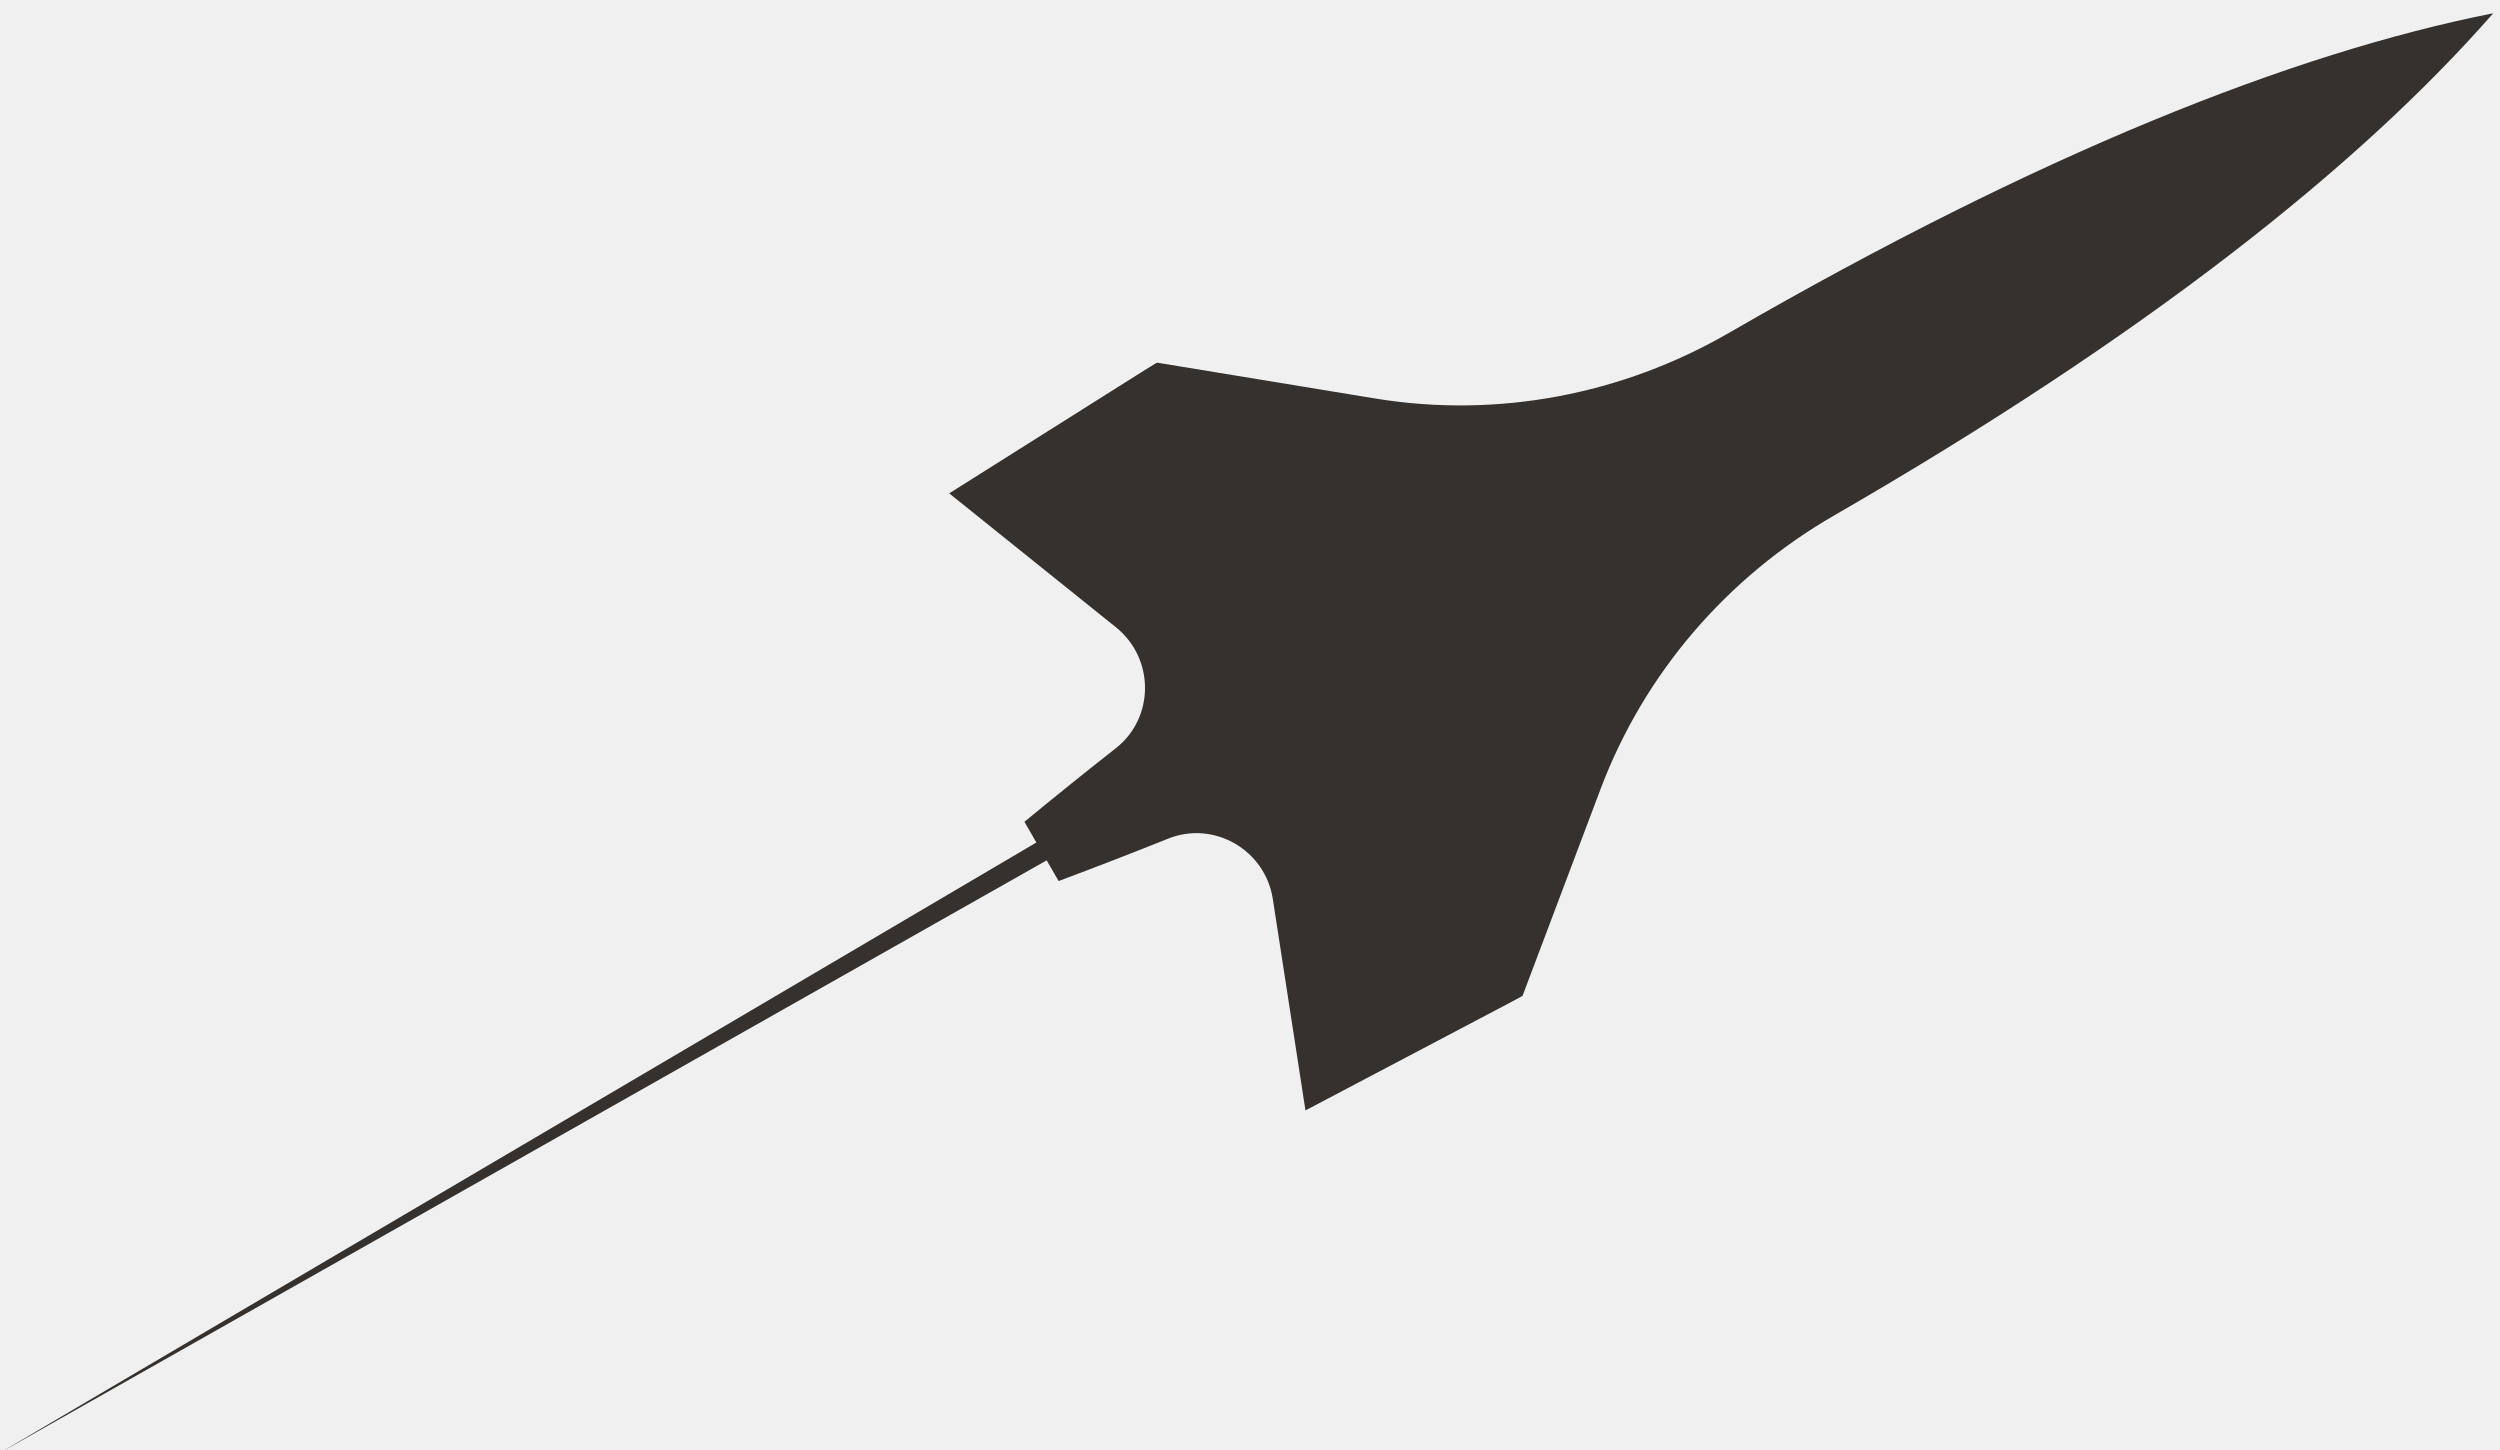
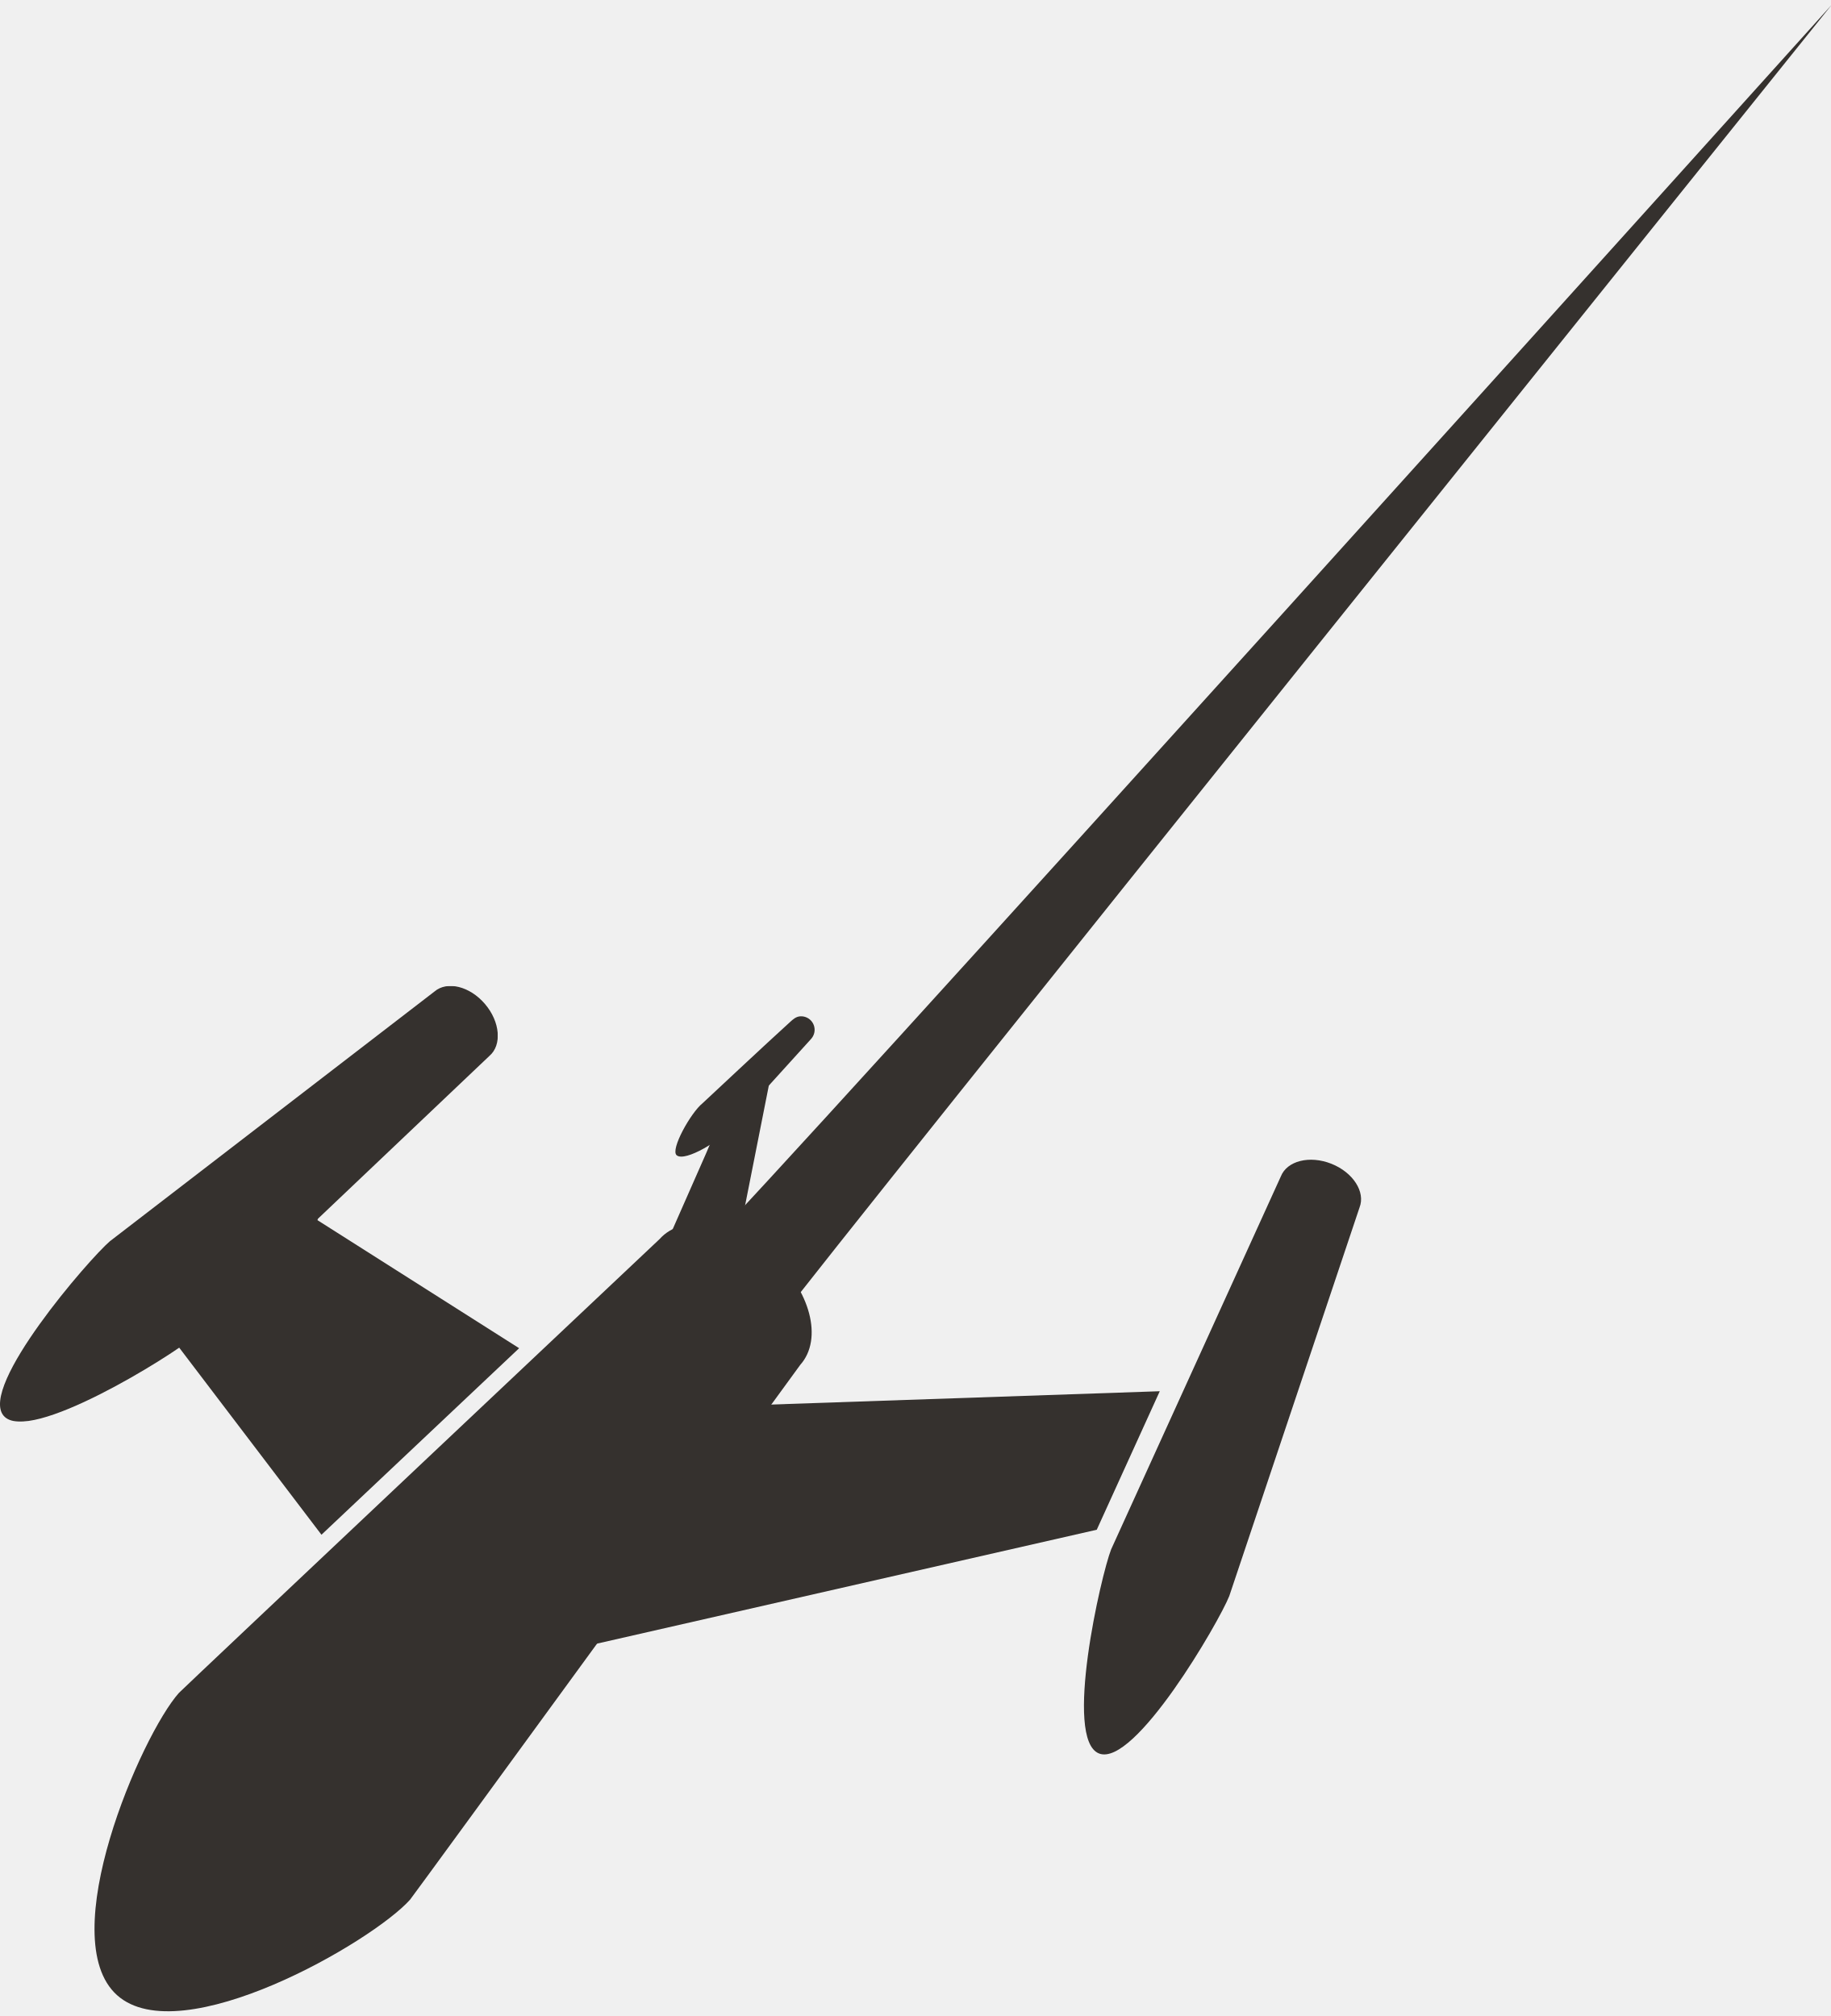
- <svg xmlns="http://www.w3.org/2000/svg" xmlns:xlink="http://www.w3.org/1999/xlink" width="138px" height="80px" viewBox="0 0 138 80" version="1.1">
+ <svg xmlns="http://www.w3.org/2000/svg" xmlns:xlink="http://www.w3.org/1999/xlink" width="118px" height="130px" viewBox="0 0 118 130" version="1.1">
  <defs>
-     <polygon id="path-1" points="40.381 159.011 0 159.011 0 0 40.381 0" />
+     <polygon id="path-1" points="0.783 0.305 73.623 0.305 73.623 85.196 0.783 85.196 0.783 0.305" />
+     <polygon id="path-3" points="8.96760297e-18 28.785 8.96760297e-18 0.693 32.092 0.693 32.092 28.785 0 28.785" />
  </defs>
  <g id="Page-1" stroke="none" stroke-width="1" fill="none" fill-rule="evenodd">
-     <g id="decentralandv2" transform="translate(-644, -2639)">
-       <g id="Group-16" transform="translate(0, 2622)">
-         <g id="Group-10" transform="translate(250, 0)">
-           <g id="Group-8" transform="translate(229, 0)">
-             <g id="Page-1" transform="translate(233.5, 58) rotate(-300) translate(-233.5, -58) translate(213, -22)">
-               <mask id="mask-2" fill="white">
-                 <use xlink:href="#path-1" />
-               </mask>
-               <g id="Clip-2" />
-               <path d="M32.64,64.088 C28.304,58.797 26.004,52.182 26.006,45.371 L26.006,45.266 C26.006,25.604 23.843,10.736 20.19,-0.001 C16.537,10.736 14.375,25.604 14.375,45.266 L14.375,45.371 C14.378,52.182 12.076,58.797 7.742,64.088 L-0,73.536 L0.526,87.063 L11.527,82.79 C14.091,81.794 16.921,83.43 17.307,86.127 C17.618,88.29 17.95,90.426 18.303,92.532 L19.622,92.532 L20.191,159.011 L20.76,92.532 L22.079,92.532 C22.432,90.426 22.764,88.29 23.075,86.127 C23.458,83.43 26.291,81.794 28.853,82.79 L39.856,87.063 L40.381,73.536 L32.64,64.088 Z" id="Fill-1" fill="#35312E" mask="url(#mask-2)" />
-             </g>
-           </g>
-         </g>
+     <g>
+       <g id="Group-3" transform="translate(44.46154, 0.005163)">
+         <mask id="mask-2" fill="white">
+           <use xlink:href="#path-1" />
+         </mask>
+         <g id="Clip-2" />
+         <path d="M6.281,84.464 C7.712,82.366 73.624,0.304 73.624,0.304 C73.624,0.304 3.348,78.375 1.393,79.991 C-1.046,82.007 4.499,87.078 6.281,84.464" id="Fill-1" fill="#35312E" mask="url(#mask-2)" />
      </g>
+       <path d="M70.85,113.071 C73.152,113.981 78.597,104.572 79.248,102.92 L87.646,77.864 C88.041,76.859 87.226,75.596 85.826,75.042 C84.425,74.488 82.97,74.855 82.573,75.86 L71.632,99.911 C70.982,101.563 68.547,112.162 70.85,113.071" id="Fill-4" fill="#35312E" />
+       <g id="Group-8" transform="translate(0, 62.88516)">
+         <mask id="mask-4" fill="white">
+           <use xlink:href="#path-3" />
+         </mask>
+         <g id="Clip-7" />
+         <path d="M0.235,28.409 C1.842,30.294 11.056,24.543 12.405,23.389 L31.551,5.205 C32.371,4.503 32.244,3.004 31.265,1.856 C30.288,0.71 28.83,0.35 28.01,1.052 L7.087,17.153 C5.739,18.306 -1.373,26.524 0.235,28.409" id="Fill-6" fill="#35312E" mask="url(#mask-4)" />
+       </g>
+       <polygon id="Fill-9" fill="#35312E" points="47.636 79.742 40.751 85.201 45.529 74.353 45.885 73.517 49.737 69.126" />
+       <path d="M52.513,66.332 C52.471,65.851 52.049,65.497 51.569,65.539 C51.307,65.563 51.121,65.733 50.941,65.897 C49.518,67.183 45.293,71.141 45.293,71.141 C44.541,71.738 43.196,74.137 43.623,74.496 C44.167,74.953 46.529,73.501 47.121,72.697 L52.288,66.996 L52.287,66.996 C52.445,66.822 52.535,66.584 52.513,66.332" id="Fill-11" fill="#35312E" />
+       <path d="M49.742,80.944 C47.238,78.705 44.006,78.237 42.523,79.9 C42.523,79.9 11.726,108.952 11.534,109.166 C9.097,111.9 3.435,124.978 7.549,128.659 C11.664,132.342 23.999,125.232 26.436,122.498 C26.615,122.297 51.591,88.011 51.591,88.011 C53.074,86.348 52.246,83.184 49.742,80.944" id="Fill-13" fill="#35312E" />
+       <polygon id="Fill-15" fill="#35312E" points="74.767 89.712 47.028 90.663 36.827 106.366 70.705 98.644" />
+       <path d="M33.467,86.938 L20.467,78.682 L21.694,73.208 L9.213,83.824 L20.724,98.966 C24.749,95.165 29.458,90.721 33.467,86.938" id="Fill-17" fill="#35312E" />
    </g>
  </g>
</svg>
